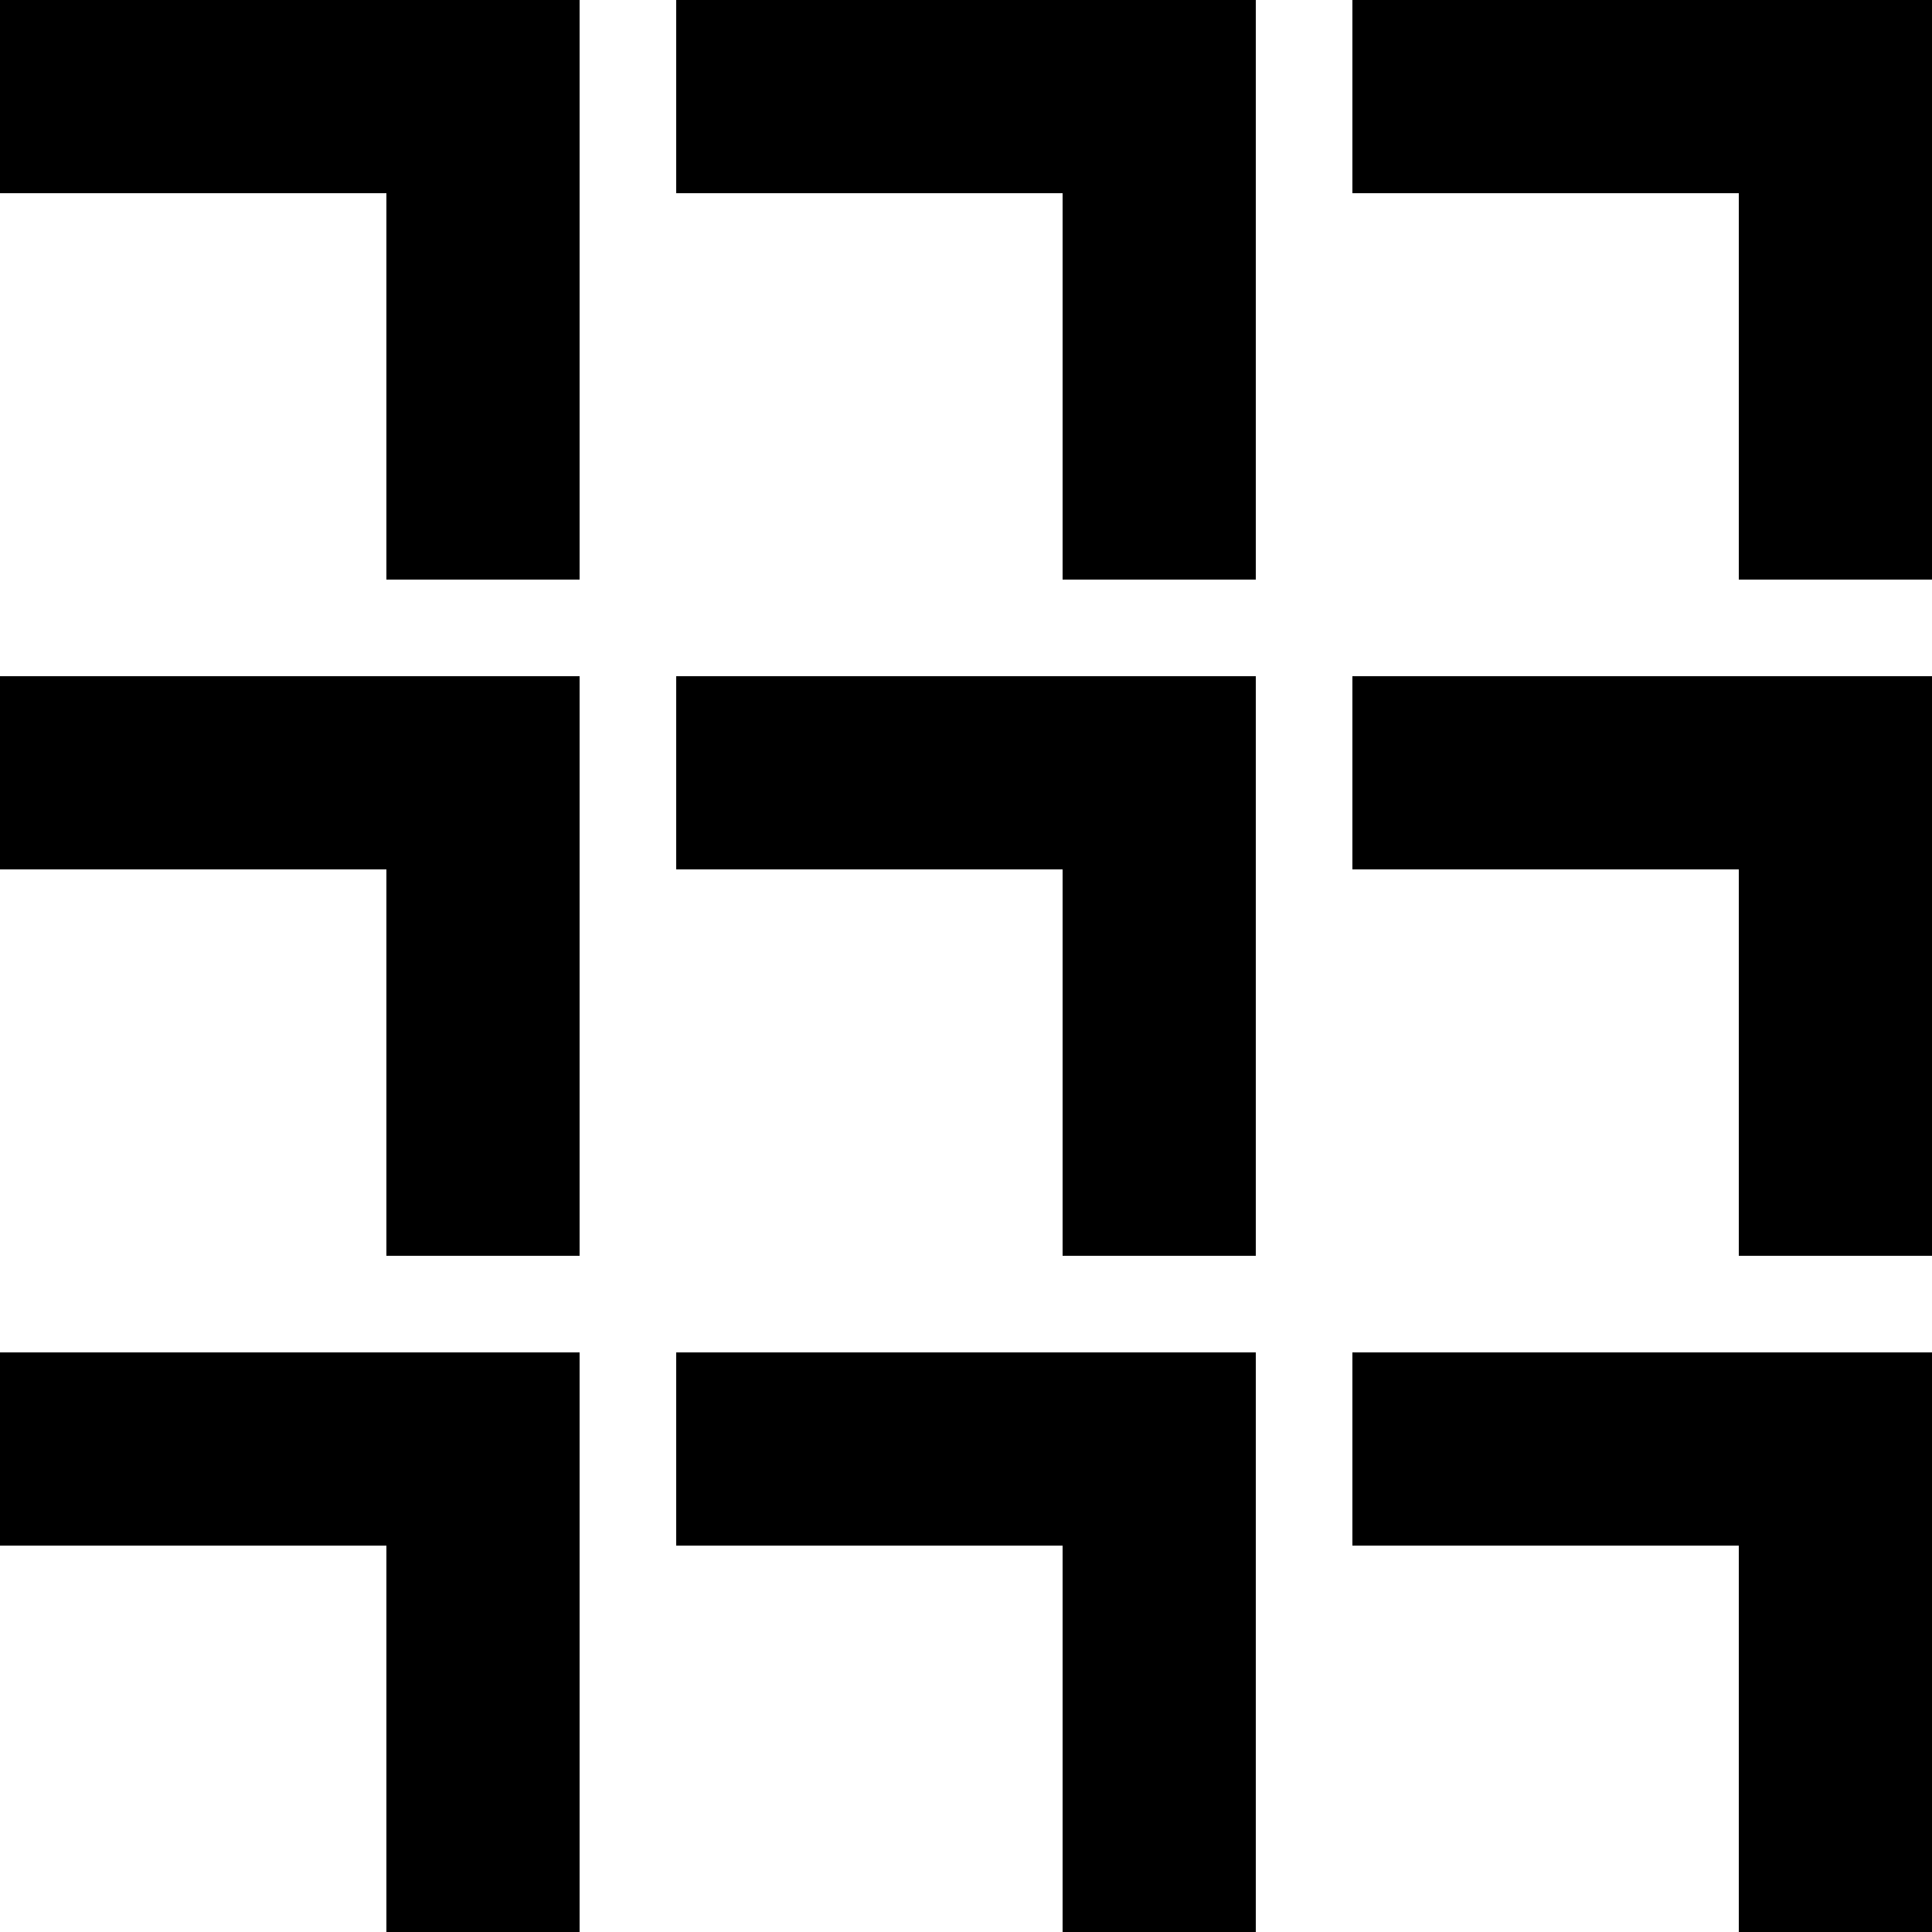
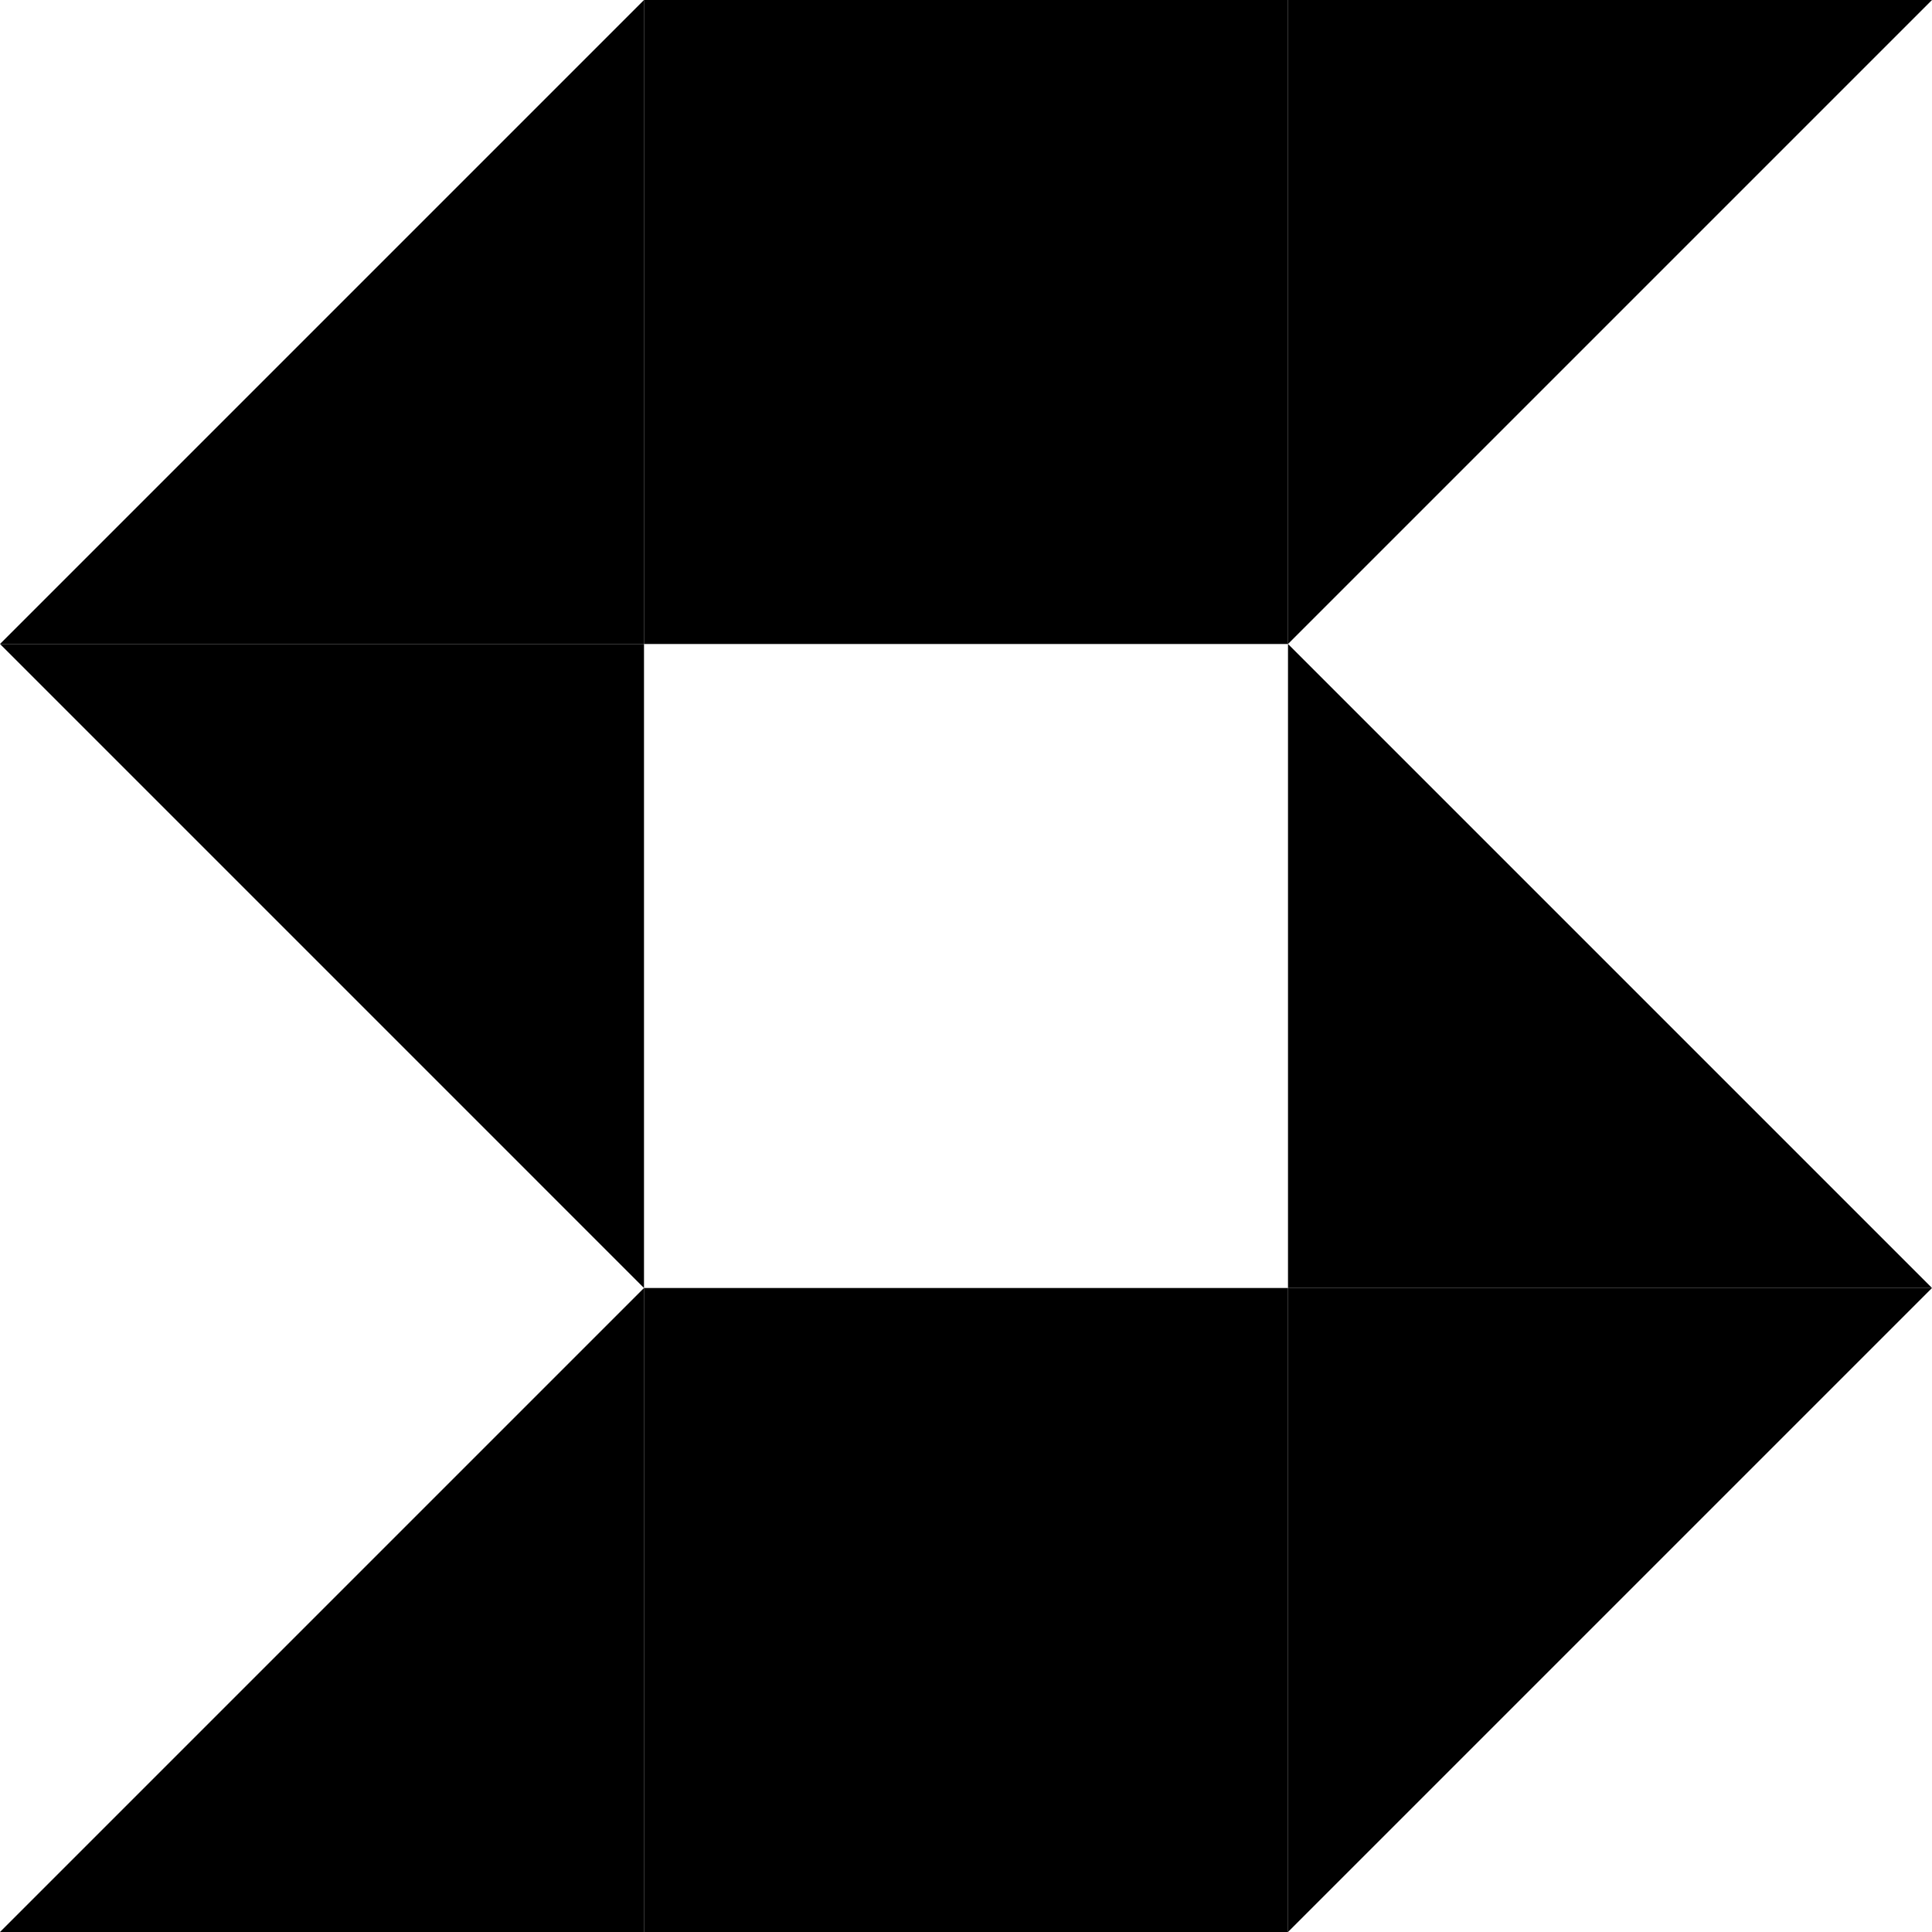
- <svg xmlns="http://www.w3.org/2000/svg" width="60" height="60" viewBox="0 0 60 60" fill="none">
-   <rect width="18" height="6" transform="matrix(-1 0 0 1 18 0)" fill="black" />
-   <rect width="18" height="6" transform="matrix(0 -1 -1 0 18 18)" fill="black" />
-   <rect width="18" height="6" transform="matrix(-1 0 0 1 39 0)" fill="black" />
-   <rect width="18" height="6" transform="matrix(0 -1 -1 0 39 18)" fill="black" />
-   <rect width="18" height="6" transform="matrix(-1 0 0 1 60 0)" fill="black" />
-   <rect width="18" height="6" transform="matrix(0 -1 -1 0 60 18)" fill="black" />
-   <rect width="18" height="6" transform="matrix(-1 0 0 1 18 21)" fill="black" />
-   <rect width="18" height="6" transform="matrix(0 -1 -1 0 18 39)" fill="black" />
-   <rect width="18" height="6" transform="matrix(-1 0 0 1 39 21)" fill="black" />
-   <rect width="18" height="6" transform="matrix(0 -1 -1 0 39 39)" fill="black" />
-   <rect width="18" height="6" transform="matrix(-1 0 0 1 60 21)" fill="black" />
-   <rect width="18" height="6" transform="matrix(0 -1 -1 0 60 39)" fill="black" />
-   <rect width="18" height="6" transform="matrix(-1 0 0 1 18 42)" fill="black" />
-   <rect width="18" height="6" transform="matrix(0 -1 -1 0 18 60)" fill="black" />
-   <rect width="18" height="6" transform="matrix(-1 0 0 1 39 42)" fill="black" />
-   <rect width="18" height="6" transform="matrix(0 -1 -1 0 39 60)" fill="black" />
-   <rect width="18" height="6" transform="matrix(-1 0 0 1 60 42)" fill="black" />
-   <rect width="18" height="6" transform="matrix(0 -1 -1 0 60 60)" fill="black" />
+ <svg xmlns="http://www.w3.org/2000/svg" width="30" height="30" viewBox="0 0 30 30" fill="none">
+   <rect width="10" height="10" transform="matrix(0 -1 -1 0 20 10)" fill="black" />
+   <rect width="10" height="10" transform="matrix(0 -1 -1 0 20 30)" fill="black" />
+   <path d="M20 0V10L30 0H20Z" fill="black" />
+   <path d="M20 20V10L30 20H20Z" fill="black" />
+   <path d="M10 10H0L10 0V10Z" fill="black" />
+   <path d="M10 10V20L0 10H10Z" fill="black" />
+   <path d="M10 30H0L10 20V30Z" fill="black" />
+   <path d="M20 20V30L30 20H20Z" fill="black" />
</svg>
